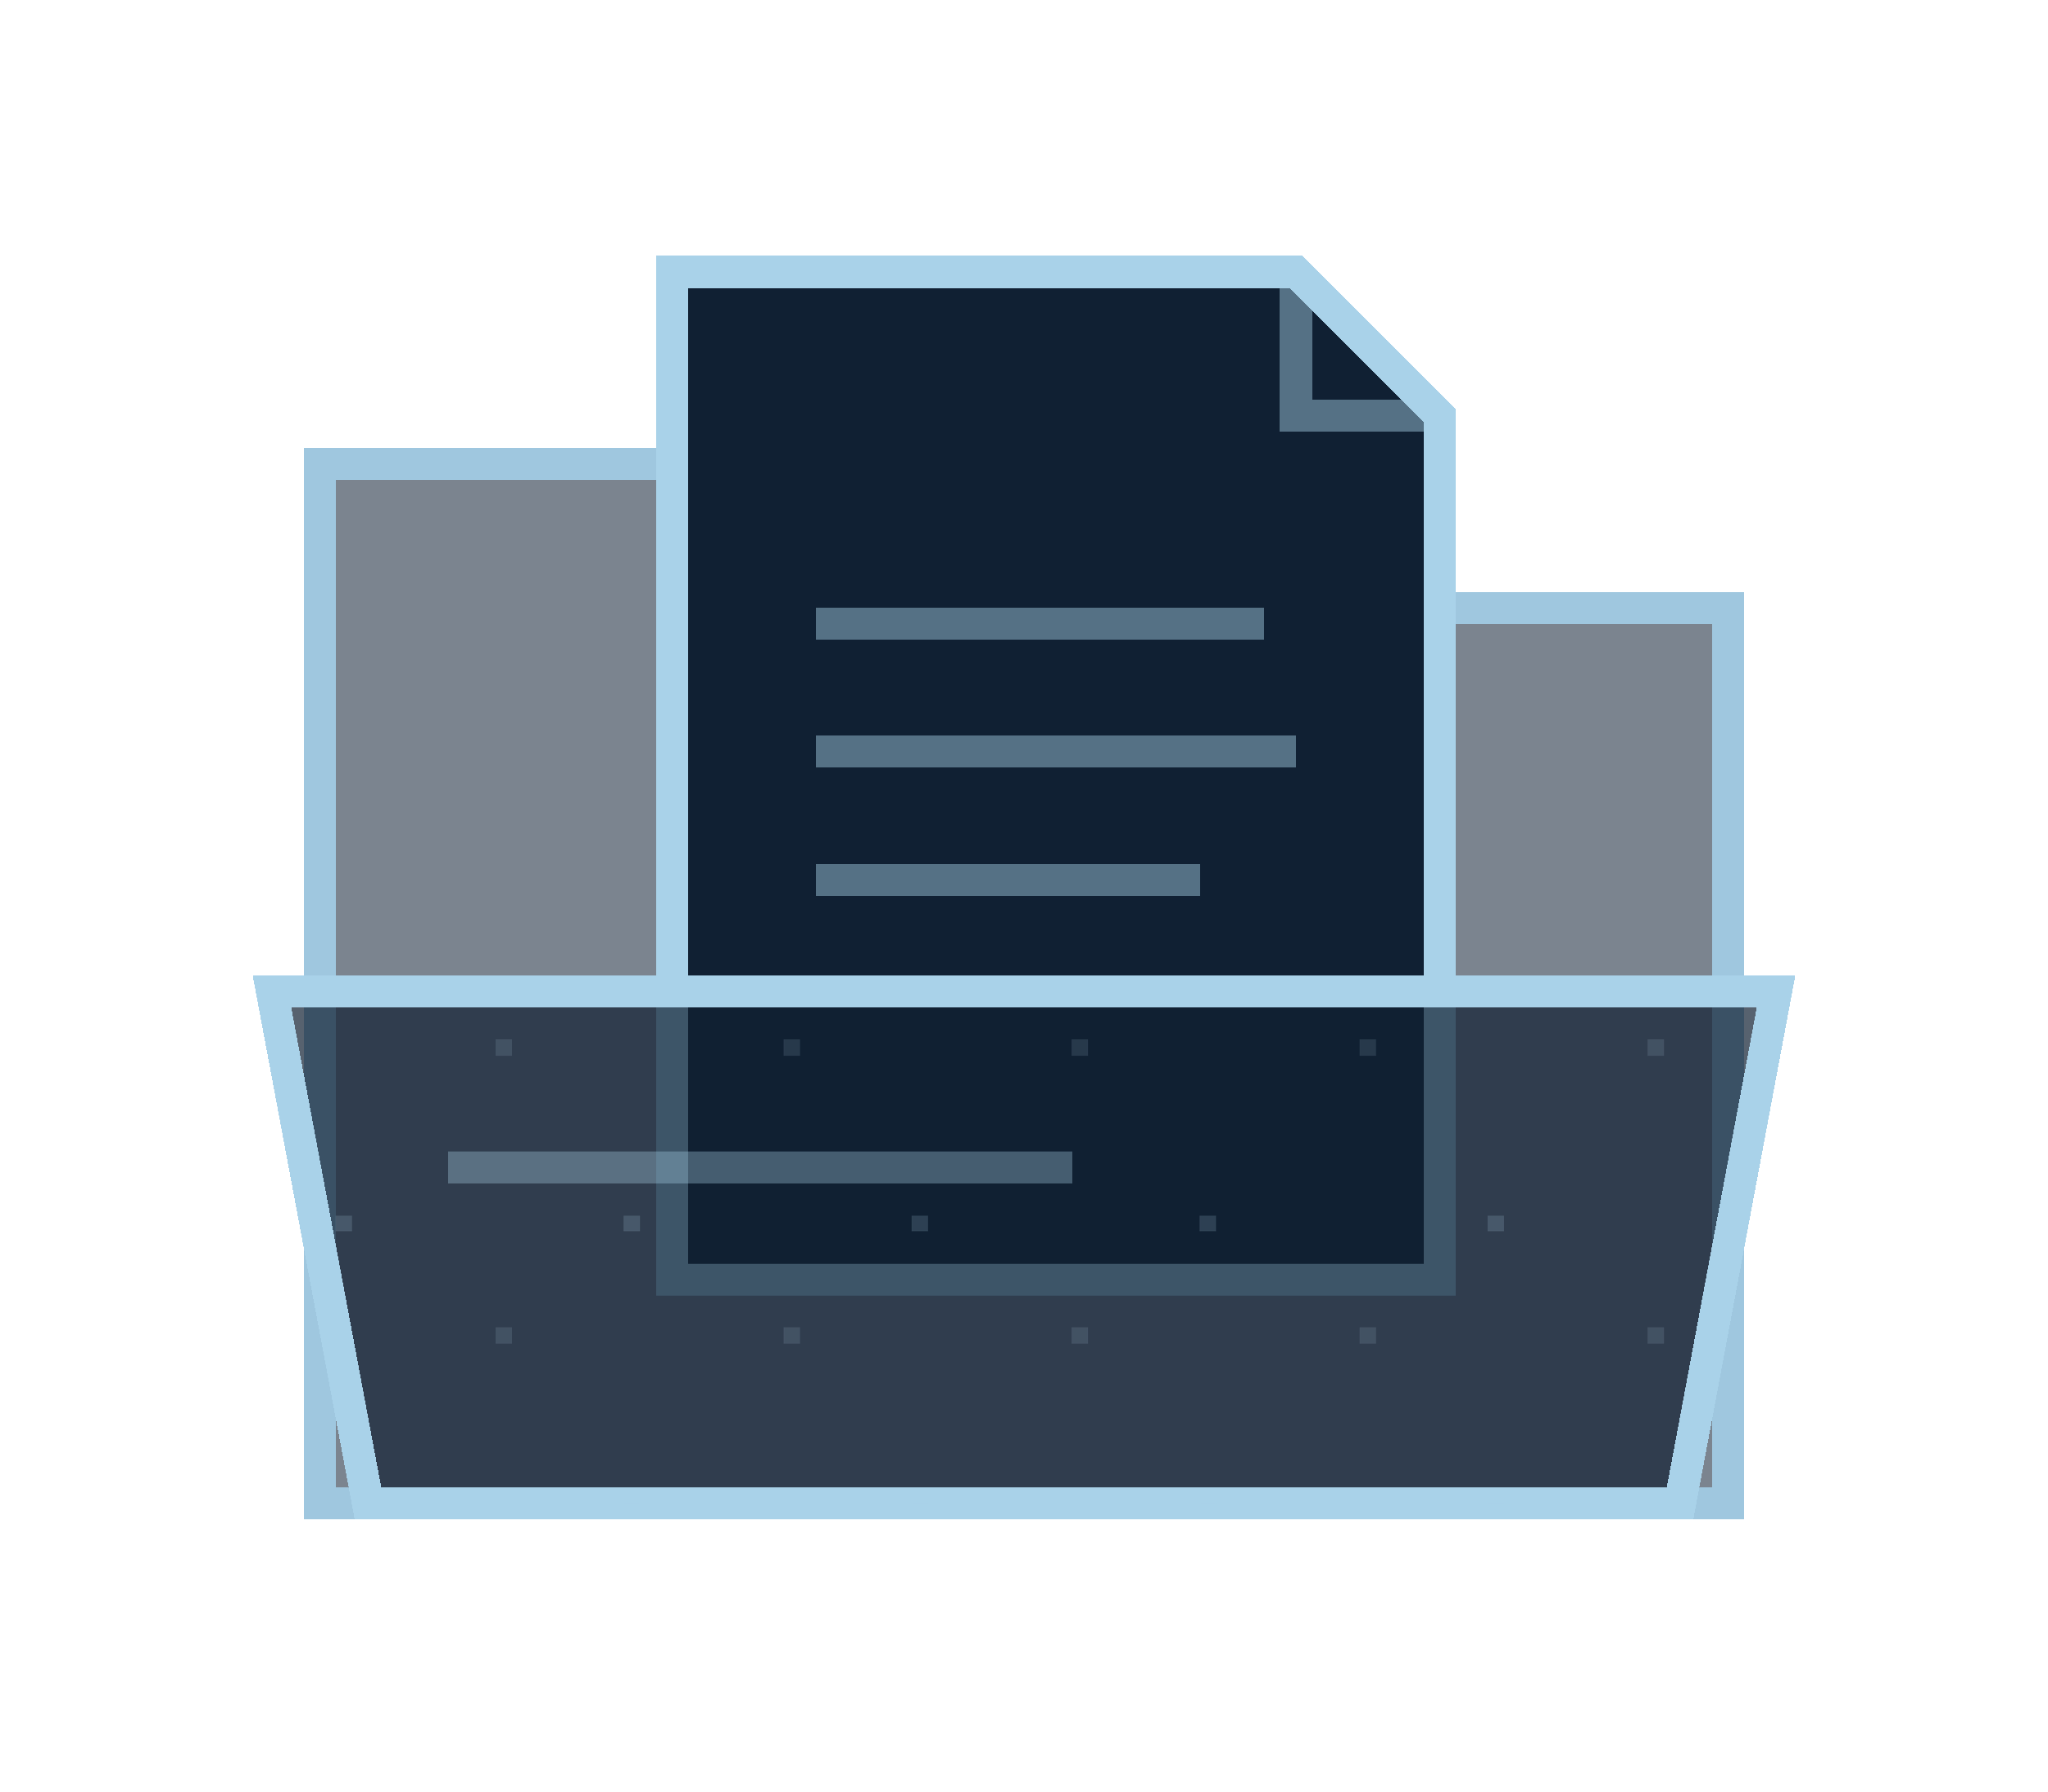
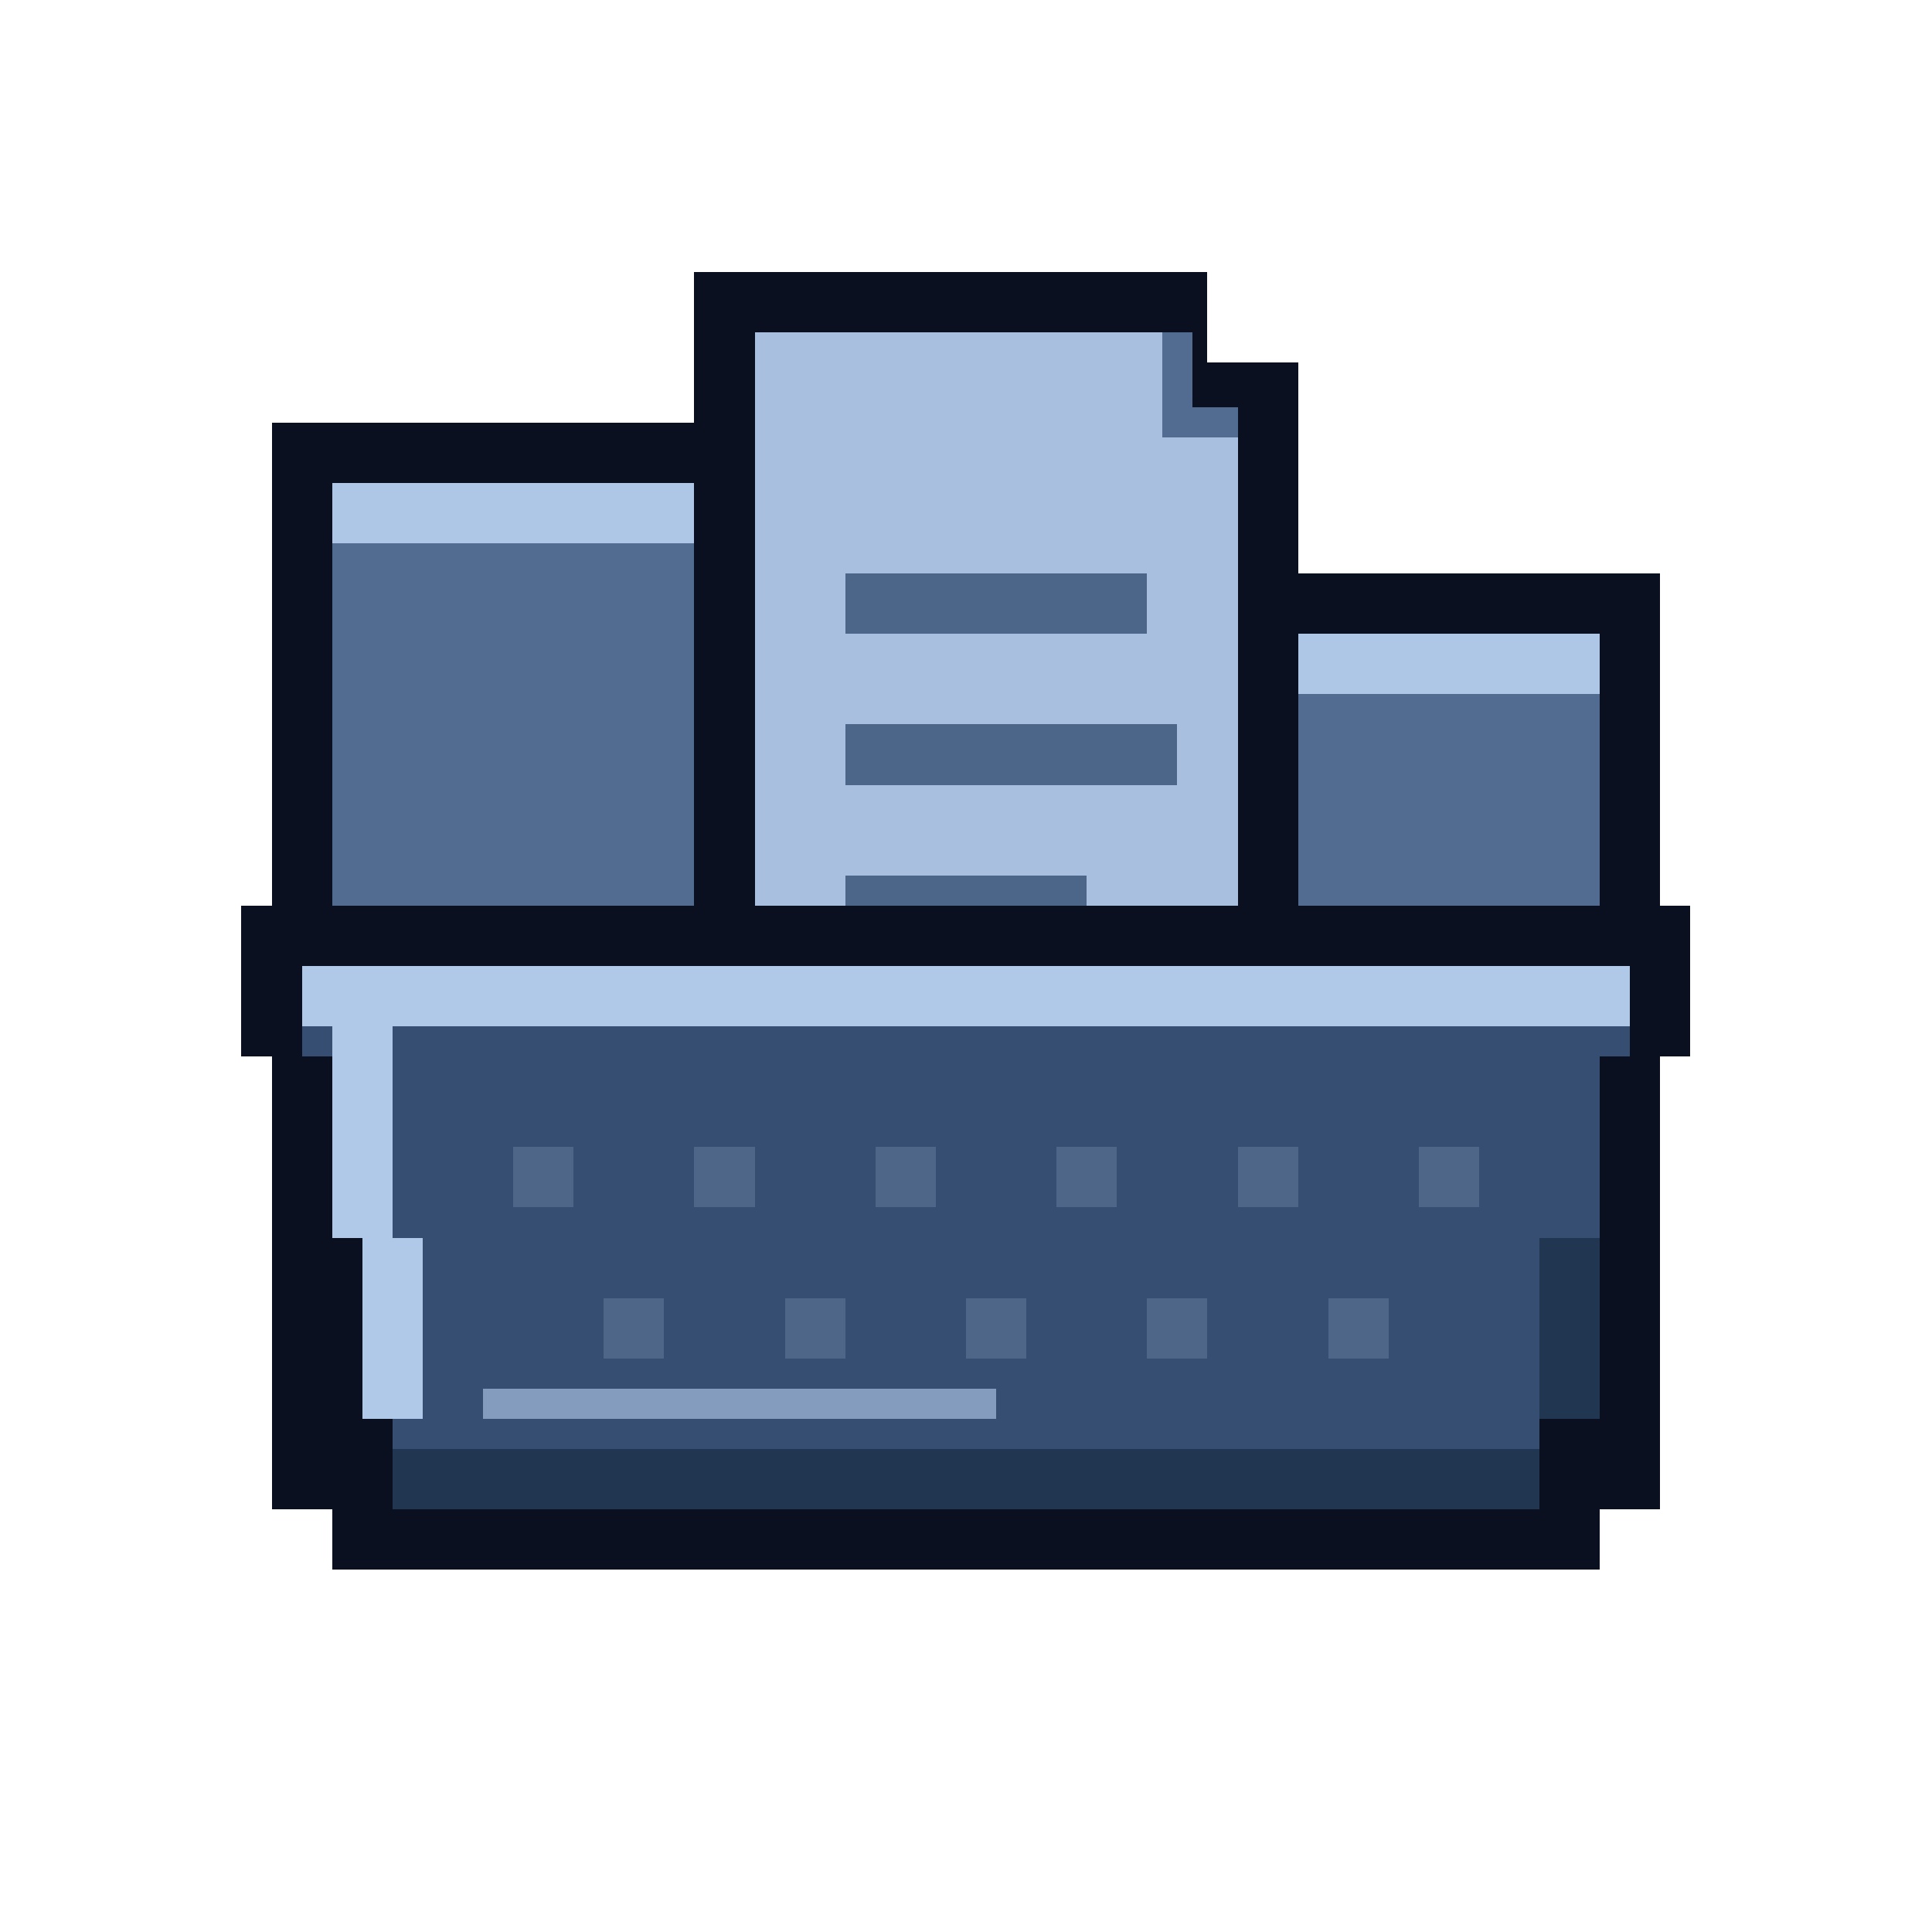
- <svg xmlns="http://www.w3.org/2000/svg" viewBox="0 0 128 112" shape-rendering="crispEdges">
-   <defs>
-     <pattern id="grain" width="18" height="18" patternUnits="userSpaceOnUse">
-       <rect x="3" y="4" width="1" height="1" fill="#b4d5e9" opacity=".18" />
-       <rect x="13" y="11" width="1" height="1" fill="#b4d5e9" opacity=".14" />
-     </pattern>
-   </defs>
-   <path d="M20 29h29l9 9h50v56H20z" fill="#102033" fill-opacity=".55" stroke="#9fc7df" stroke-width="2" />
-   <path d="M42 17h39l9 9v54H42z" fill="#102033" stroke="#a9d2e9" stroke-width="2" />
-   <path d="M81 17v9h9M51 39h28m-28 8h30m-30 8h24" fill="none" stroke="#a9d2e9" stroke-width="2" opacity=".45" />
-   <path d="M17 62h94l-6 32H23z" fill="#102033" fill-opacity=".7" stroke="#a9d2e9" stroke-width="2" />
-   <path d="M17 62h94l-6 32H23z" fill="url(#grain)" />
-   <path d="M28 73h39" fill="none" stroke="#a9d2e9" stroke-width="2" opacity=".34" />
+ <svg xmlns="http://www.w3.org/2000/svg" viewBox="0 0 64 64" shape-rendering="crispEdges">
+   <path d="M9 14h17v3h4v2h25v31H9z" fill="#0b1020" />
+   <path d="M11 16h14v3h4v2h24v27H11z" fill="#526b90" />
+   <path d="M11 16h14v3h4v2h24v2H29v-2h-4v-3H11z" fill="#afc7e7" />
+   <path d="M23 9h17v3h3v27H23z" fill="#0b1020" />
+   <path d="M25 11h14v3h2v23H25z" fill="#a8bfdf" />
+   <path d="M39 11v3h2" fill="none" stroke="#516b91" stroke-width="1" />
+   <path d="M28 19h10v2H28zm0 5h11v2H28zm0 5h8v2h-8z" fill="#4c6689" />
+   <path d="M8 30h48v5h-1v6h-1v6h-1v5H11v-5h-1v-6H9v-6H8z" fill="#0b1020" />
+   <path d="M10 32h44v3h-1v6h-1v6h-1v3H13v-3h-1v-6h-1v-6h-1z" fill="#354e71" />
+   <path d="M10 32h44v2H10zM11 34h2v7h-2zM12 41h2v6h-2z" fill="#b0c9e8" />
+   <path d="M13 48h38v2H13zM51 41h2v6h-2z" fill="#213751" />
+   <path d="M17 38h2v2h-2zm6 0h2v2h-2zm6 0h2v2h-2zm6 0h2v2h-2zm6 0h2v2h-2zm6 0h2v2h-2zM20 43h2v2h-2zm6 0h2v2h-2zm6 0h2v2h-2zm6 0h2v2h-2zm6 0h2v2h-2z" fill="#8fa9ca" opacity=".27" />
+   <path d="M16 46h17v1H16z" fill="#a5bfdf" opacity=".7" />
</svg>
